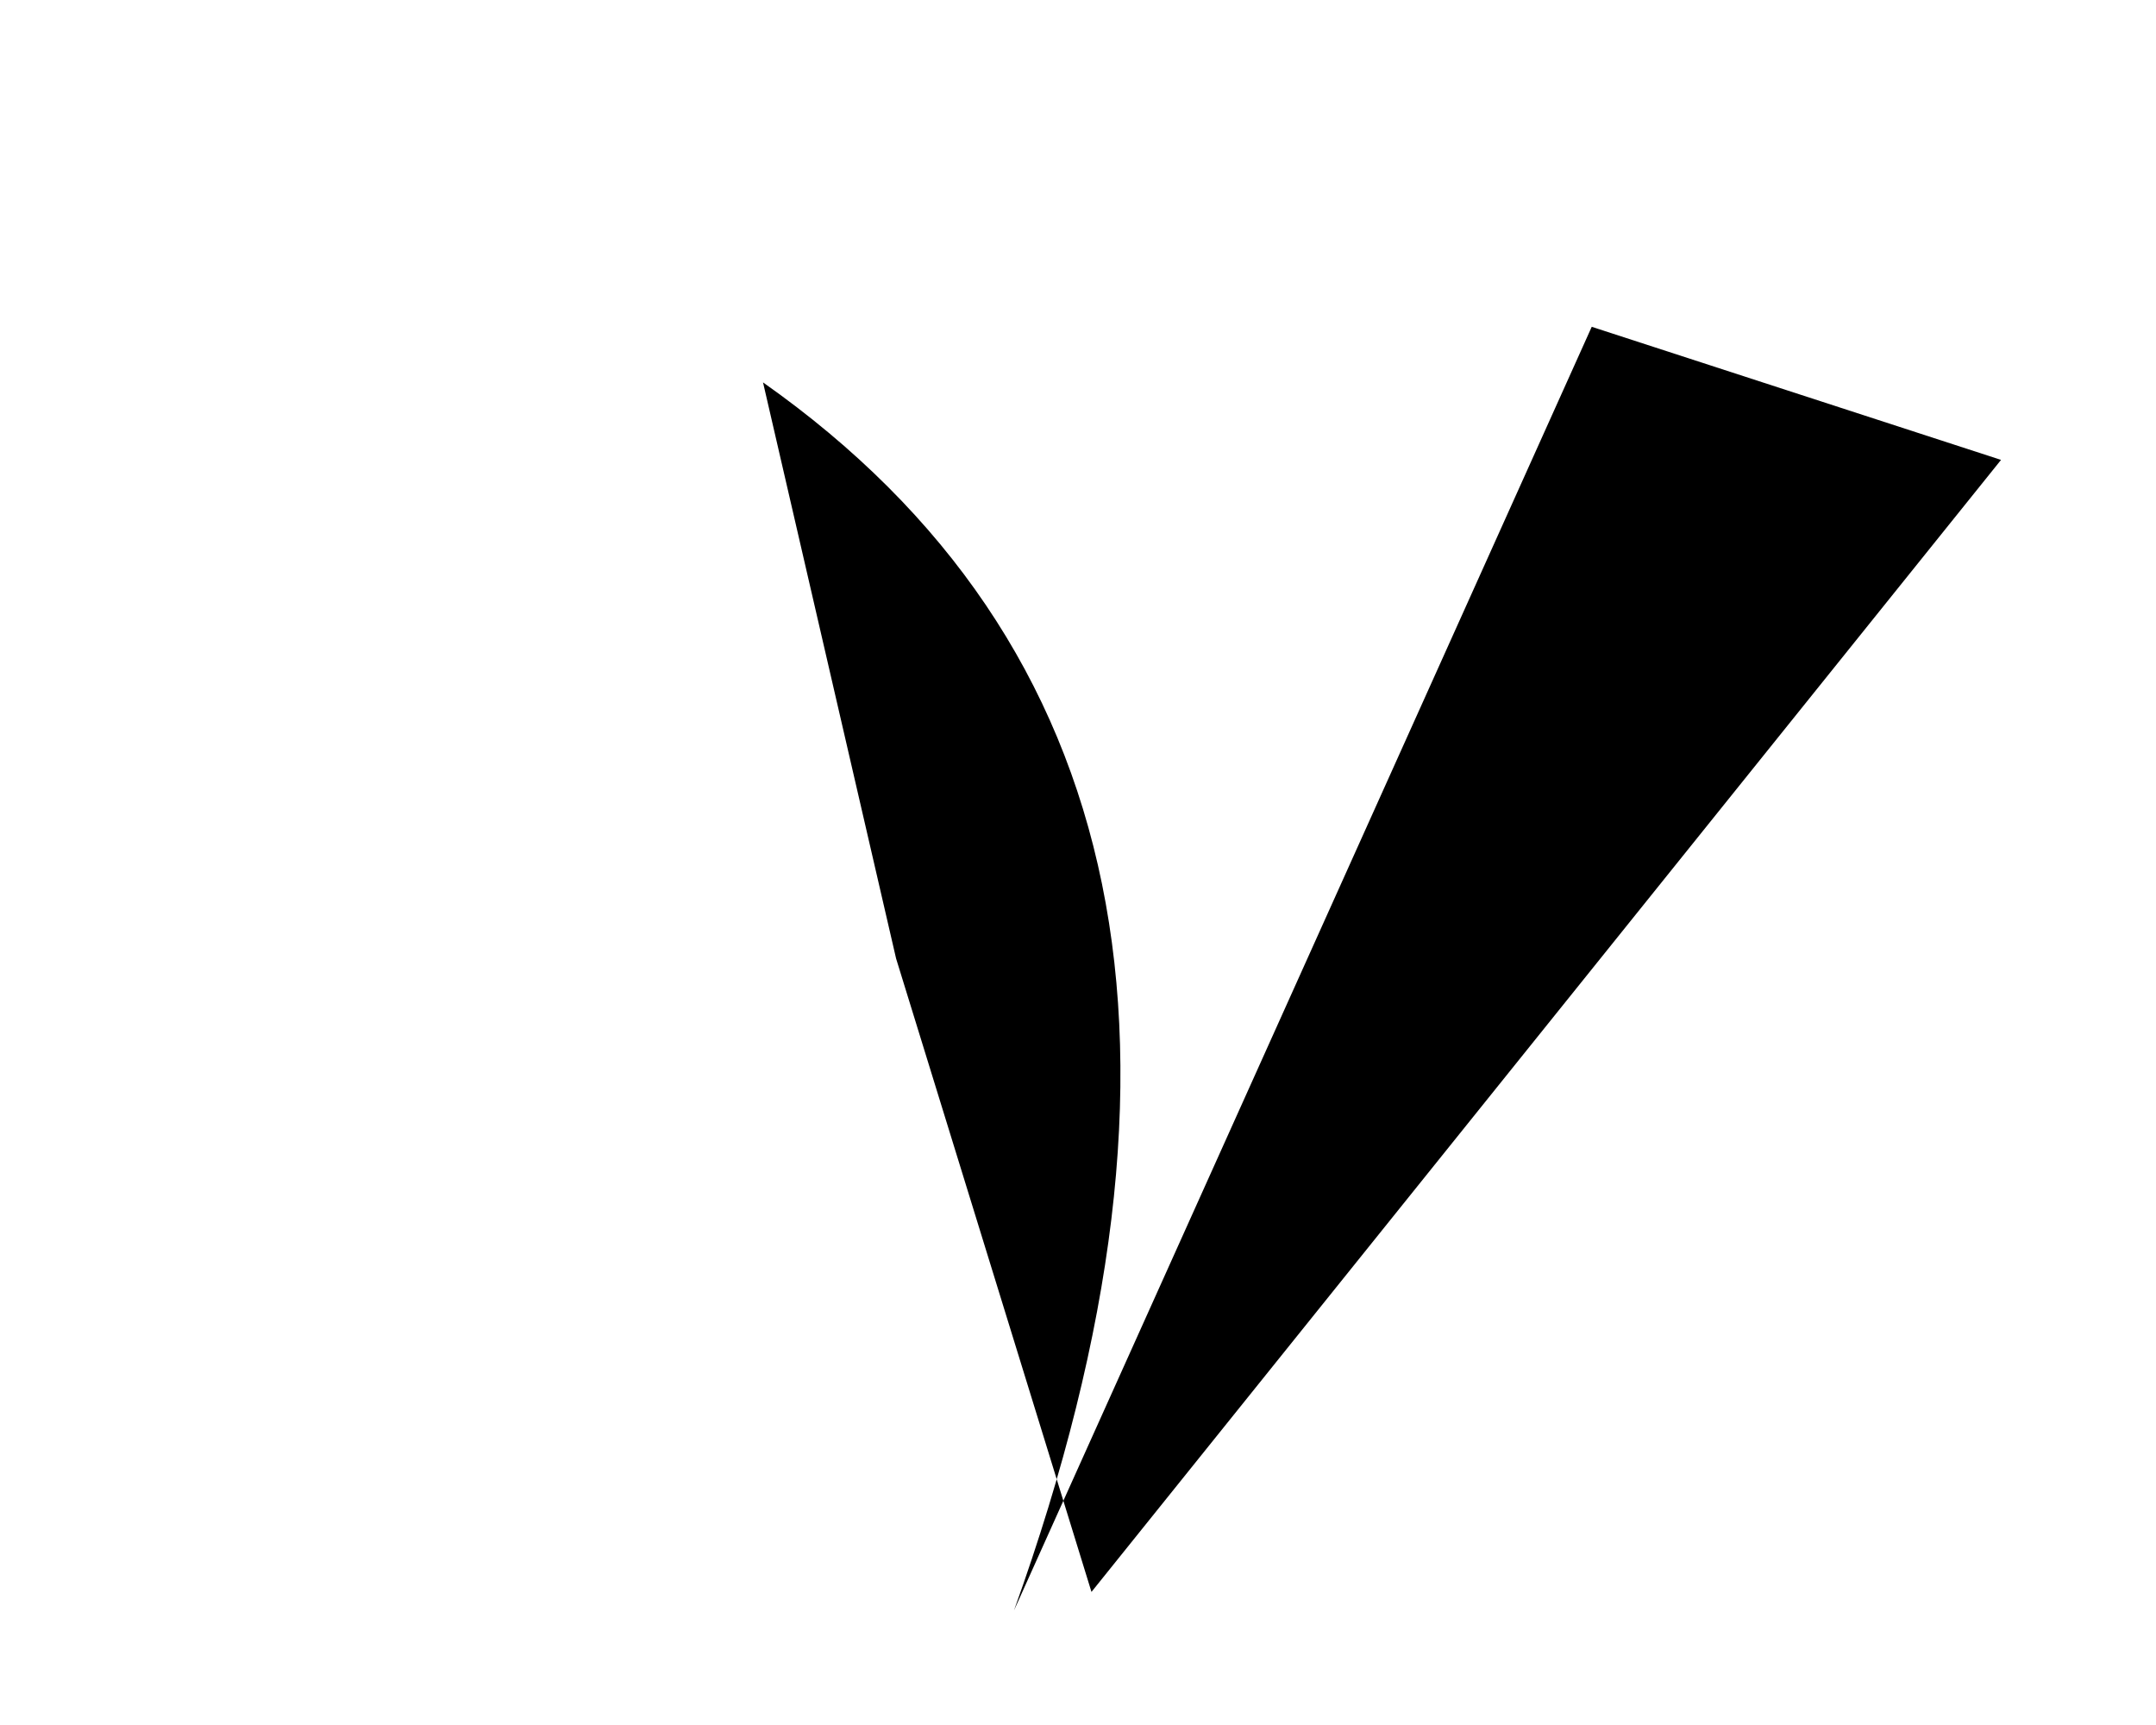
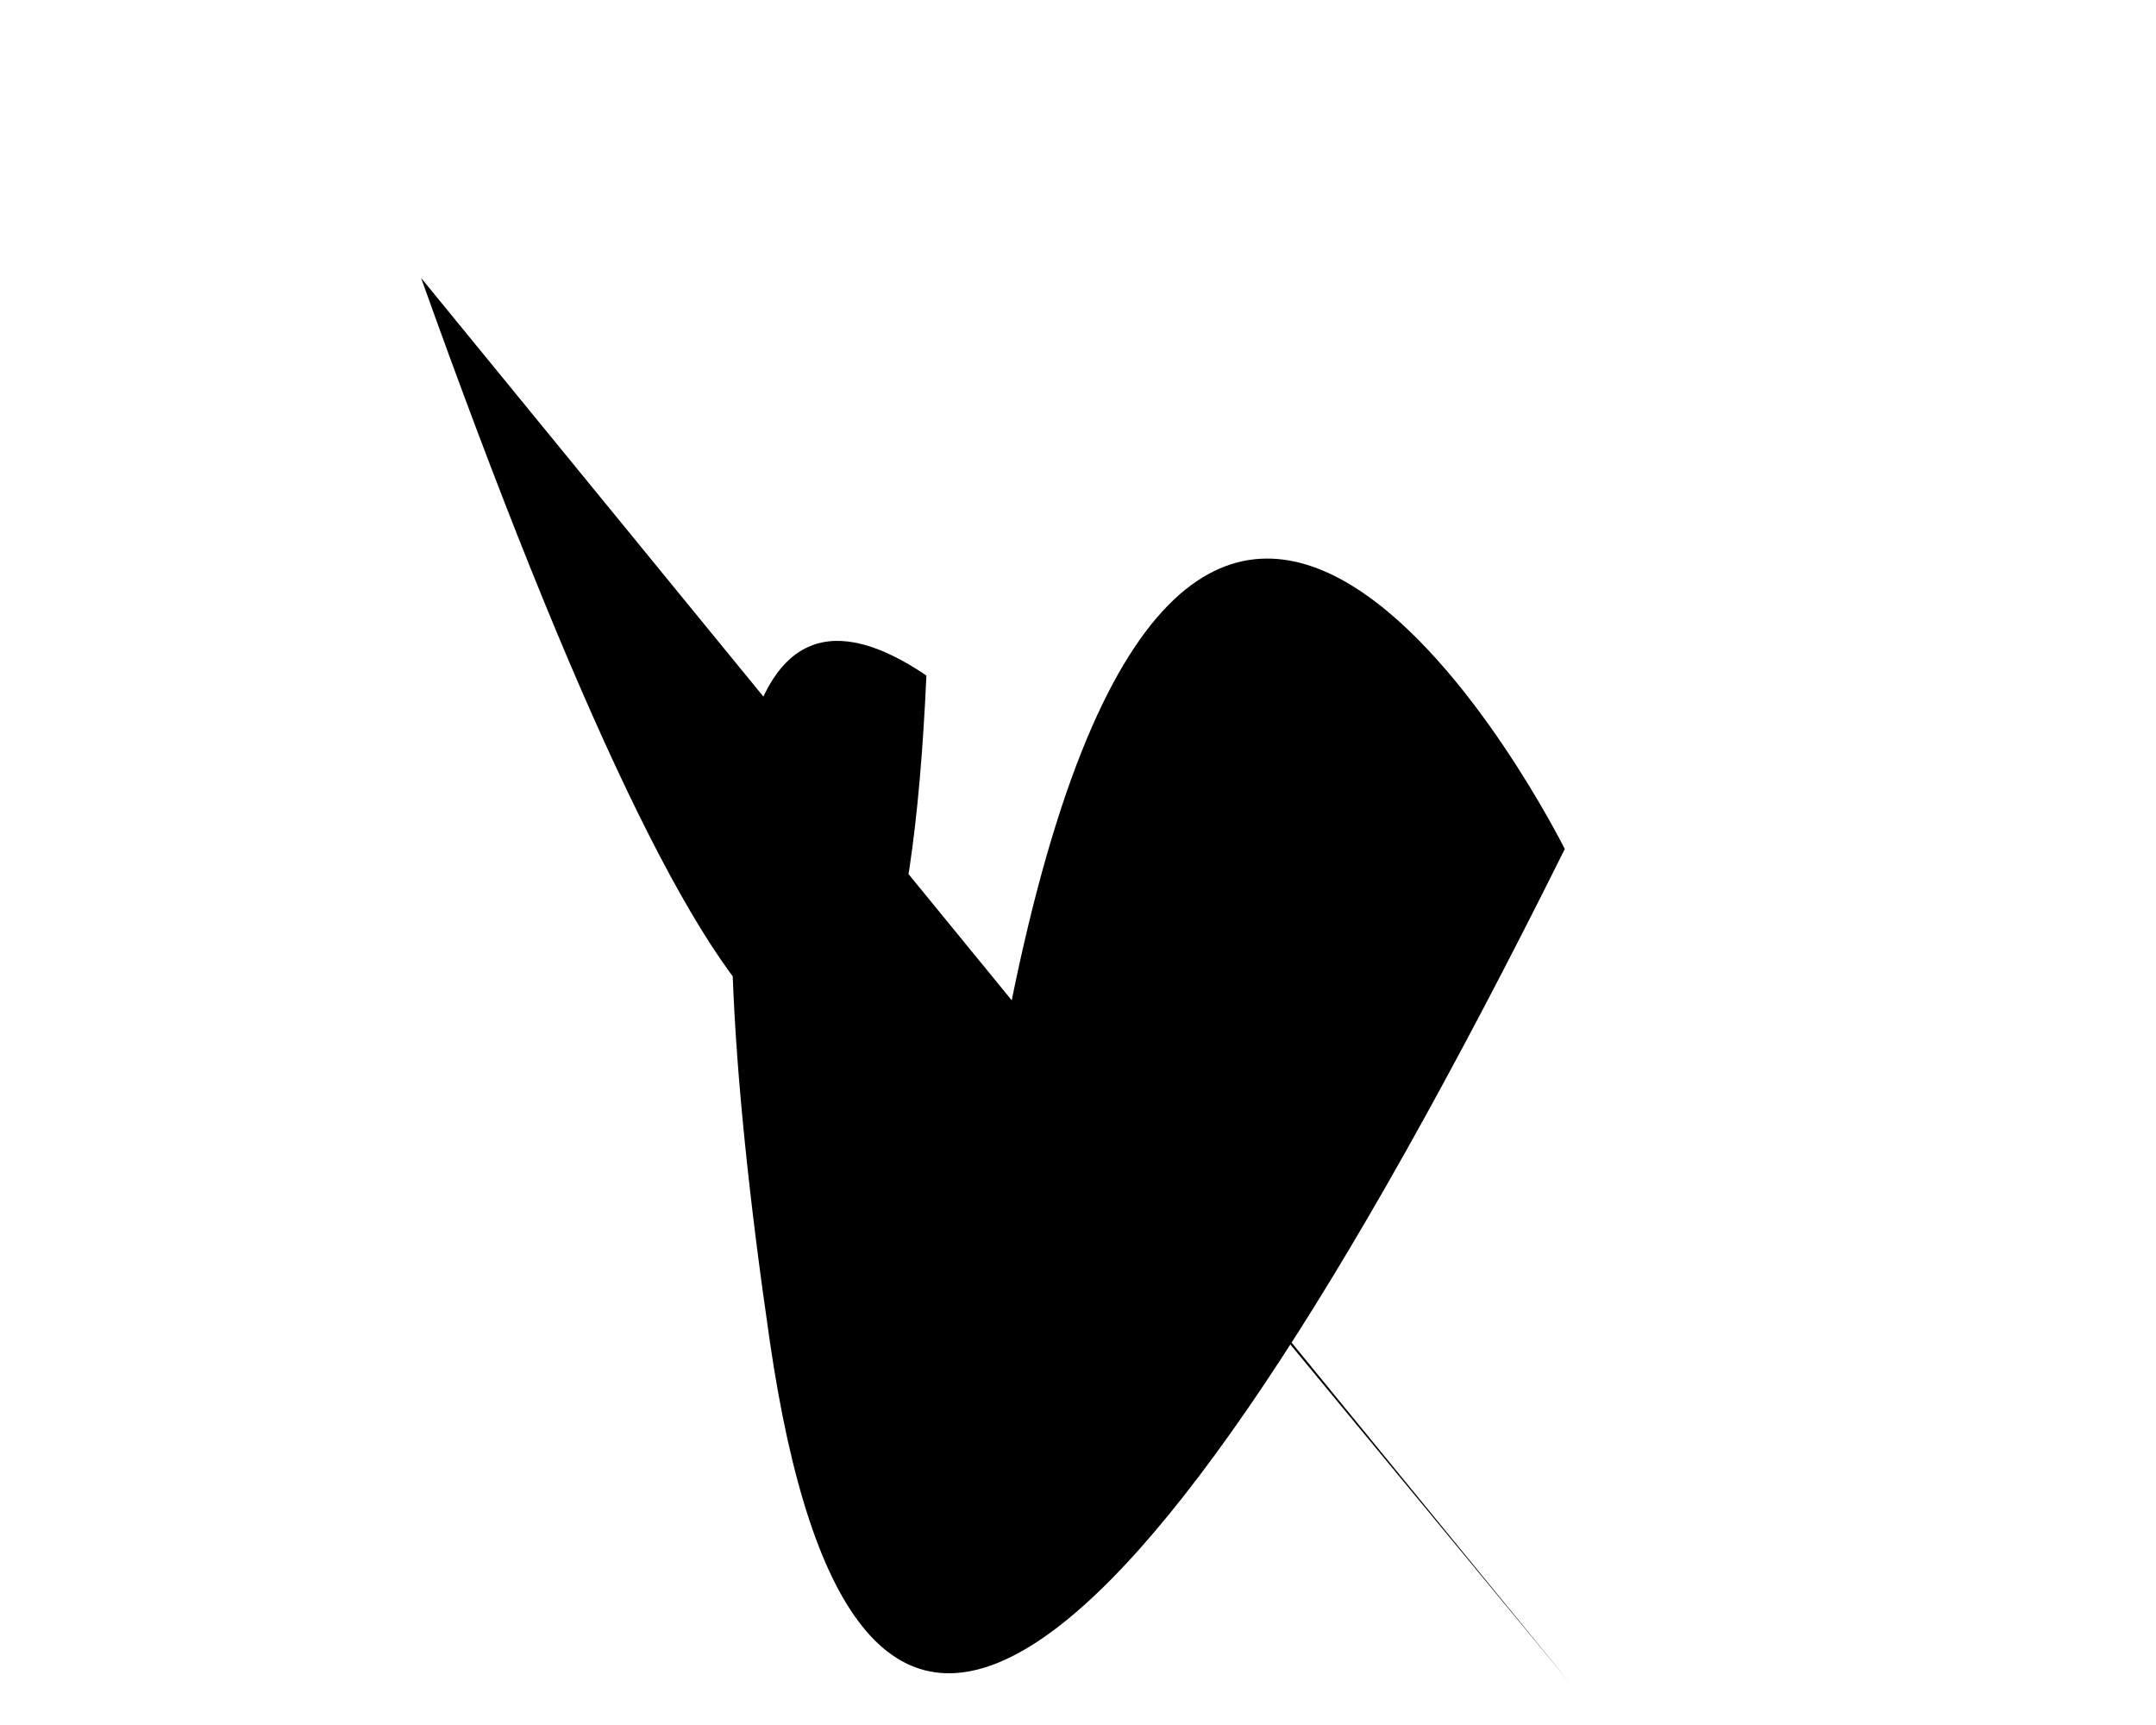
<svg xmlns="http://www.w3.org/2000/svg" baseProfile="tiny" height="1024" version="1.2" width="1280">
  <defs />
-   <path d="M 532 569 L 453 227 Q 781 458 602 956 L 945 194 T 1188 273 L 648 945" />
+   <path d="M 932 999 L 250 165 Q 526 937 550 401 Q 383 288 457 796 T 929 504 S 708 60 600 597" />
</svg>
